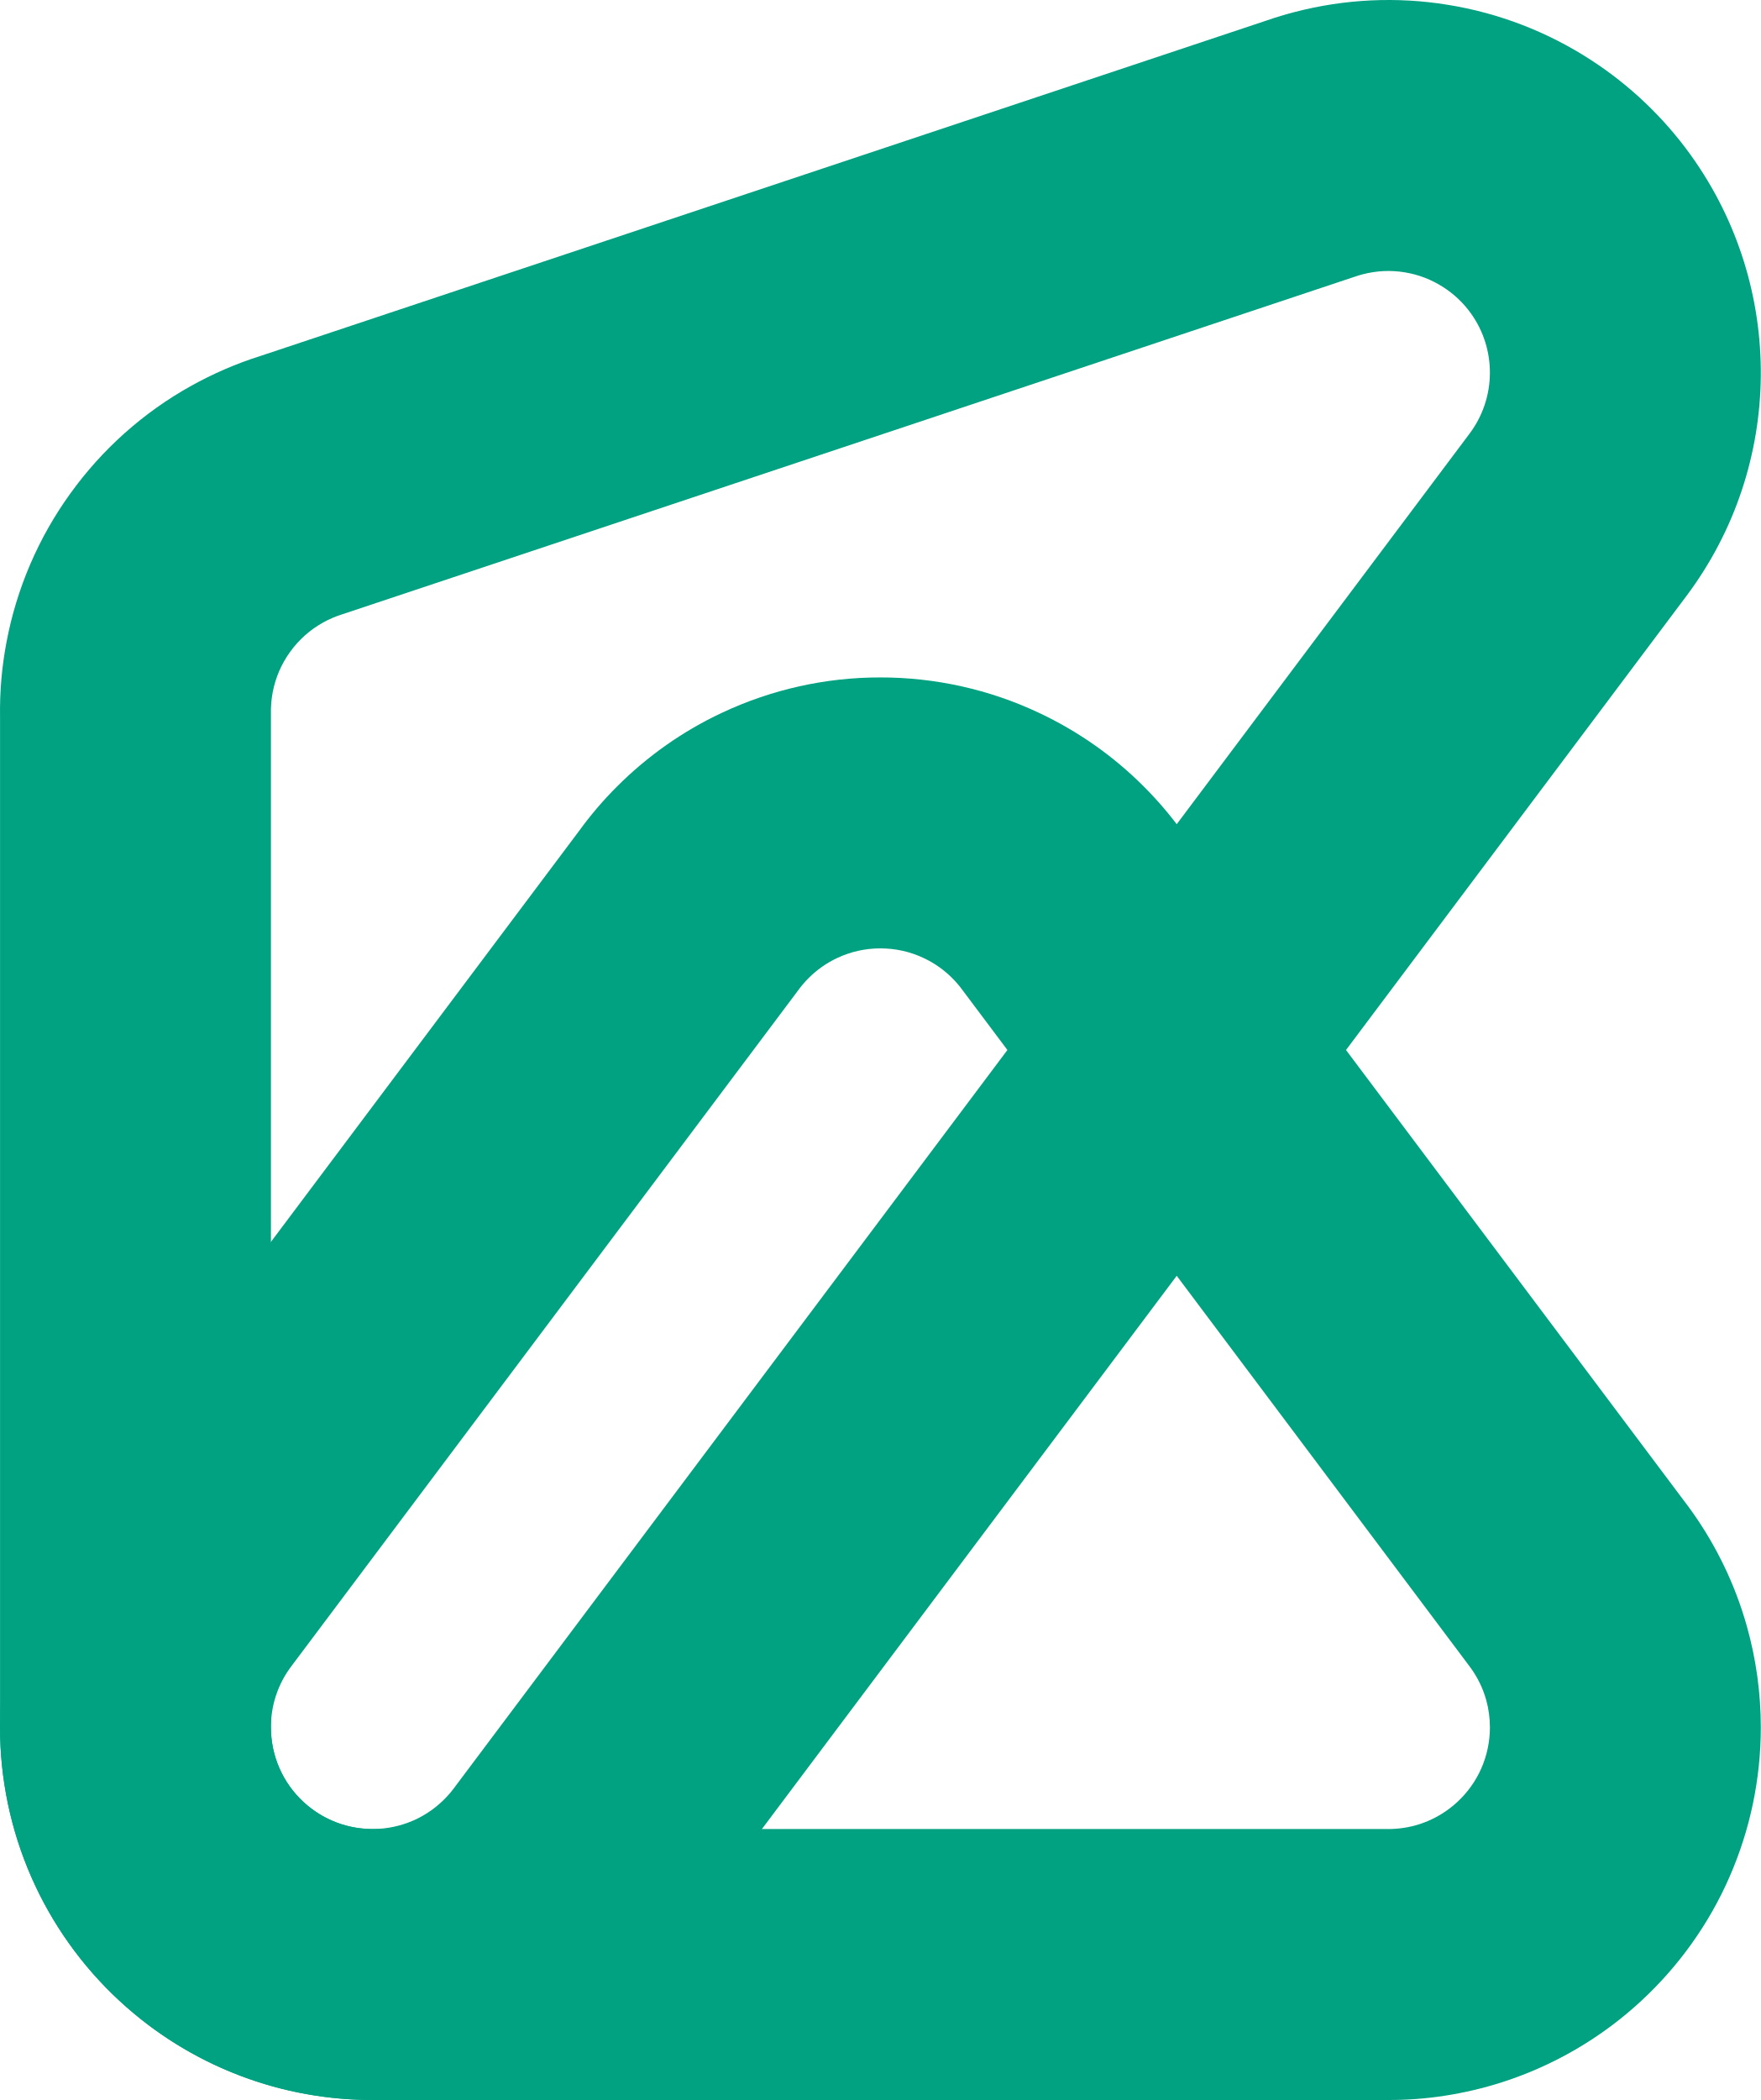
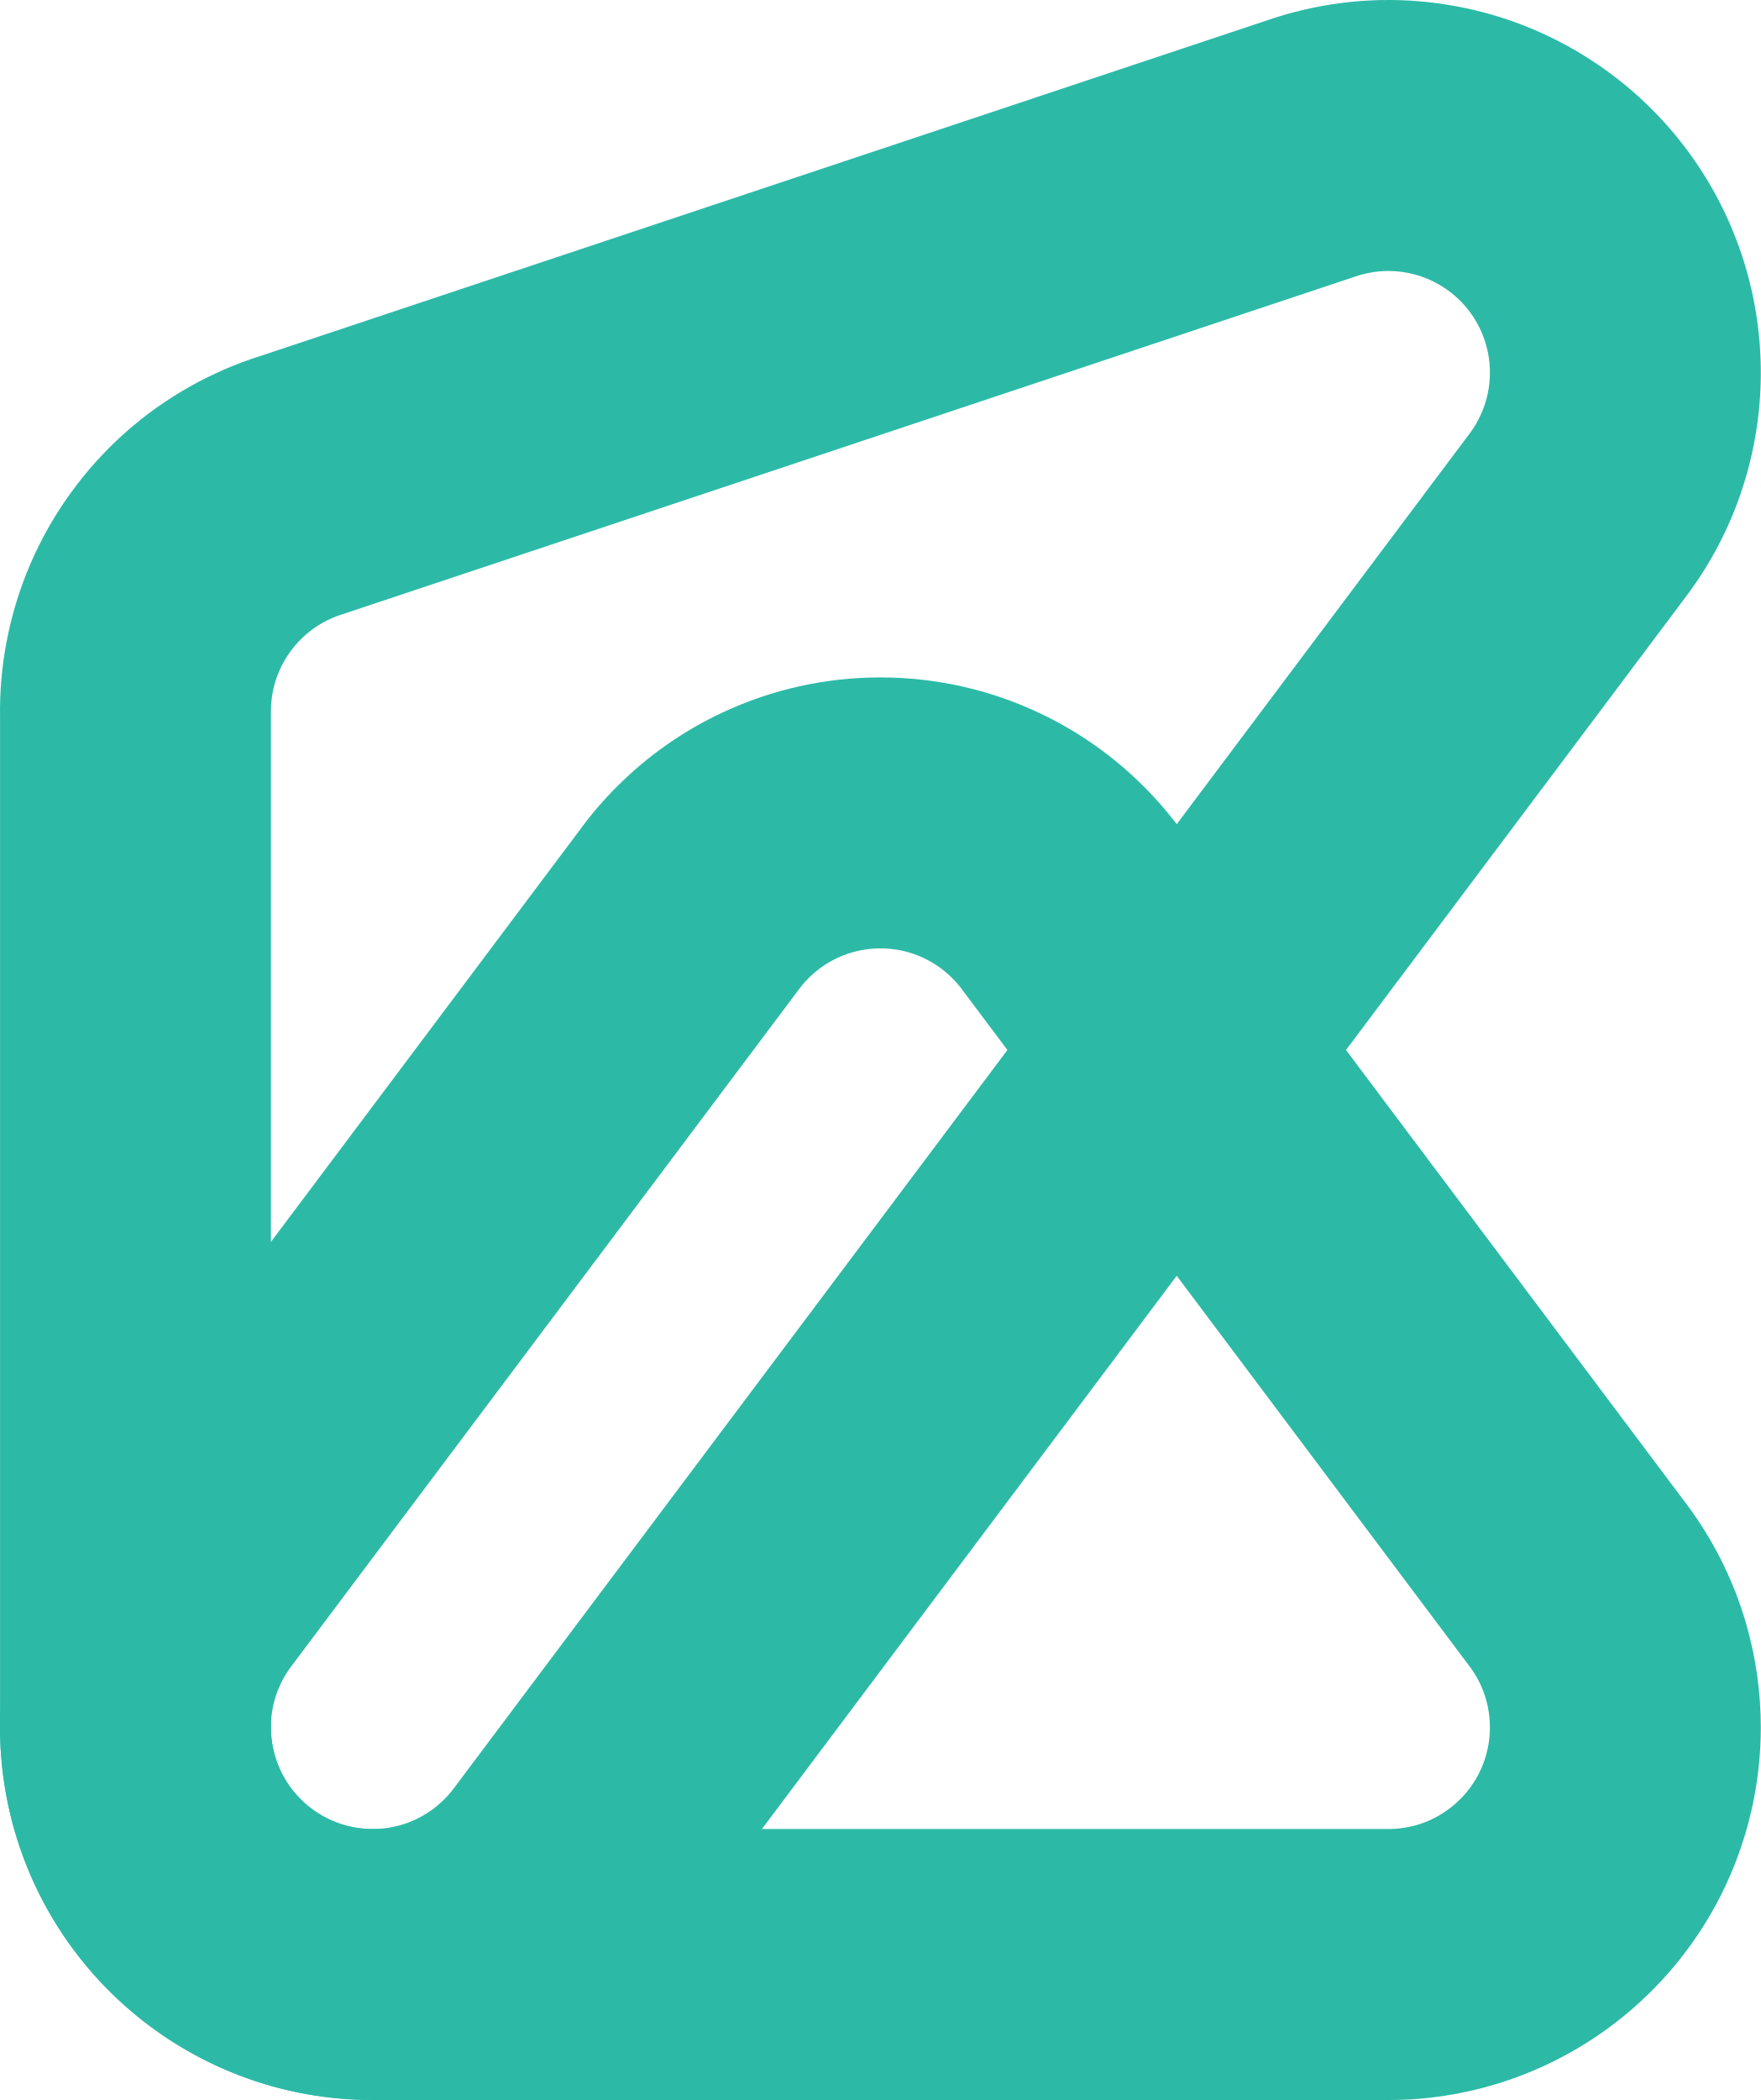
<svg xmlns="http://www.w3.org/2000/svg" width="78px" height="93px" viewBox="0 0 78 93" version="1.1">
  <g id="primary" stroke="none" stroke-width="1" fill="none" fill-rule="evenodd">
-     <path d="M11.448,92.208 C11.368,92.182 11.368,92.182 11.28,92.153 C9.608,91.595 8.029,90.77 6.6,89.699 C6.372,89.527 6.148,89.351 5.92,89.16 C4.184,87.709 2.76,85.913 1.737,83.872 C0.724,81.842 0.142,79.626 0.022,77.353 C0.007,77.069 0,76.784 0,76.499 C0,74.774 0.268,73.075 0.786,71.459 C0.816,71.367 0.816,71.367 0.844,71.282 C1.425,69.538 2.292,67.91 3.346,66.538 L25.646,36.806 C26.156,36.103 26.721,35.441 27.324,34.84 C28.682,33.479 30.259,32.374 31.968,31.572 C34.18,30.529 36.584,29.998 38.993,30 C41.416,29.998 43.82,30.529 46.017,31.565 C47.741,32.374 49.318,33.479 50.66,34.824 C51.278,35.441 51.844,36.103 52.354,36.806 L74.596,66.461 C75.708,67.91 76.575,69.538 77.155,71.279 C77.236,71.524 77.312,71.771 77.383,72.023 C77.791,73.472 78,74.976 78,76.499 C78,76.784 77.993,77.069 77.977,77.366 C77.858,79.626 77.276,81.842 76.256,83.885 C75.24,85.913 73.816,87.709 72.07,89.168 C71.852,89.351 71.628,89.527 71.4,89.699 C69.971,90.77 68.392,91.595 66.717,92.154 C66.632,92.182 66.632,92.182 66.547,92.21 C64.859,92.752 63.1,93.016 61.424,92.999 L16.611,92.999 C14.866,93.011 13.125,92.747 11.448,92.208 Z M16.546,81 L16.576,81 L61.454,81 C61.938,81.004 62.418,80.932 62.878,80.785 L62.923,80.77 C63.377,80.618 63.806,80.394 64.2,80.099 C64.264,80.051 64.326,80.002 64.383,79.954 C64.86,79.555 65.25,79.063 65.525,78.514 C65.802,77.96 65.961,77.352 65.994,76.736 C65.998,76.658 66,76.578 66,76.499 C66,76.078 65.943,75.668 65.833,75.276 C65.814,75.209 65.793,75.142 65.771,75.075 C65.614,74.603 65.378,74.16 65.055,73.738 L42.664,43.884 C42.521,43.684 42.361,43.496 42.18,43.315 C41.812,42.946 41.386,42.647 40.913,42.426 C40.314,42.143 39.663,41.999 38.998,42 C38.337,41.999 37.686,42.143 37.082,42.428 C36.614,42.647 36.188,42.946 35.815,43.32 C35.639,43.496 35.479,43.684 35.296,43.939 L12.926,73.764 C12.622,74.16 12.386,74.603 12.229,75.076 L12.214,75.121 C12.073,75.561 12,76.023 12,76.499 C12,76.578 12.002,76.658 12.006,76.732 C12.039,77.352 12.198,77.96 12.473,78.51 C12.75,79.063 13.14,79.555 13.613,79.951 C13.674,80.002 13.736,80.051 13.8,80.099 C14.194,80.394 14.623,80.618 15.076,80.769 L15.124,80.785 C15.582,80.932 16.062,81.004 16.546,81 Z" id="Combined-Shape" fill="#01A282" />
-     <path d="M57.334,0.537 C59.575,-0.049 61.894,-0.153 64.135,0.213 C66.393,0.577 68.559,1.409 70.488,2.665 C72.196,3.774 73.69,5.193 74.885,6.851 L74.914,6.892 C79.077,12.701 79.051,20.601 74.699,26.402 L29.701,86.4 C29.53,86.628 29.353,86.852 29.163,87.08 C27.712,88.816 25.916,90.24 23.875,91.262 C21.845,92.275 19.628,92.858 17.369,92.977 C15.336,93.084 13.295,92.816 11.351,92.177 L11.285,92.155 C9.319,91.5 7.502,90.482 5.931,89.169 C4.17,87.701 2.75,85.898 1.746,83.886 C0.732,81.863 0.142,79.645 0.025,77.367 C0.007,77.034 -5.68434189e-14,76.702 0.002,76.367 L0.002,31.759 C-0.016,30.64 0.081,29.526 0.286,28.449 C0.735,26.054 1.708,23.804 3.112,21.86 C4.521,19.901 6.347,18.267 8.461,17.092 C9.434,16.549 10.461,16.104 11.528,15.767 L56.134,0.899 C56.534,0.761 56.938,0.64 57.334,0.537 Z M65.16,13.882 L65.151,13.869 C64.827,13.419 64.421,13.033 63.95,12.728 C63.421,12.383 62.835,12.158 62.218,12.059 C61.606,11.959 60.98,11.987 60.364,12.148 C60.246,12.179 60.128,12.214 59.975,12.267 L15.176,27.2 C14.876,27.292 14.587,27.416 14.307,27.572 C13.731,27.892 13.236,28.335 12.849,28.872 C12.465,29.405 12.201,30.014 12.078,30.669 C12.02,30.977 11.994,31.291 12.002,31.675 L12.002,76.451 C12.001,76.54 12.003,76.634 12.008,76.738 C12.04,77.363 12.2,77.963 12.477,78.515 C12.75,79.064 13.134,79.551 13.619,79.955 C14.051,80.316 14.545,80.593 15.079,80.771 L15.097,80.777 C15.624,80.95 16.18,81.023 16.735,80.994 C17.355,80.961 17.963,80.801 18.513,80.527 C19.066,80.25 19.558,79.859 19.954,79.386 C20.004,79.326 20.054,79.263 20.101,79.2 L65.099,19.202 C66.286,17.62 66.293,15.463 65.16,13.882 Z" id="Combined-Shape" fill="#01A282" />
+     <path d="M11.448,92.208 C11.368,92.182 11.368,92.182 11.28,92.153 C9.608,91.595 8.029,90.77 6.6,89.699 C6.372,89.527 6.148,89.351 5.92,89.16 C4.184,87.709 2.76,85.913 1.737,83.872 C0.724,81.842 0.142,79.626 0.022,77.353 C0.007,77.069 0,76.784 0,76.499 C0,74.774 0.268,73.075 0.786,71.459 C0.816,71.367 0.816,71.367 0.844,71.282 C1.425,69.538 2.292,67.91 3.346,66.538 L25.646,36.806 C26.156,36.103 26.721,35.441 27.324,34.84 C28.682,33.479 30.259,32.374 31.968,31.572 C34.18,30.529 36.584,29.998 38.993,30 C41.416,29.998 43.82,30.529 46.017,31.565 C47.741,32.374 49.318,33.479 50.66,34.824 C51.278,35.441 51.844,36.103 52.354,36.806 L74.596,66.461 C75.708,67.91 76.575,69.538 77.155,71.279 C77.236,71.524 77.312,71.771 77.383,72.023 C77.791,73.472 78,74.976 78,76.499 C78,76.784 77.993,77.069 77.977,77.366 C77.858,79.626 77.276,81.842 76.256,83.885 C75.24,85.913 73.816,87.709 72.07,89.168 C71.852,89.351 71.628,89.527 71.4,89.699 C69.971,90.77 68.392,91.595 66.717,92.154 C66.632,92.182 66.632,92.182 66.547,92.21 C64.859,92.752 63.1,93.016 61.424,92.999 L16.611,92.999 C14.866,93.011 13.125,92.747 11.448,92.208 Z M16.546,81 L16.576,81 L61.454,81 C61.938,81.004 62.418,80.932 62.878,80.785 L62.923,80.77 C63.377,80.618 63.806,80.394 64.2,80.099 C64.264,80.051 64.326,80.002 64.383,79.954 C64.86,79.555 65.25,79.063 65.525,78.514 C65.802,77.96 65.961,77.352 65.994,76.736 C65.998,76.658 66,76.578 66,76.499 C66,76.078 65.943,75.668 65.833,75.276 C65.814,75.209 65.793,75.142 65.771,75.075 C65.614,74.603 65.378,74.16 65.055,73.738 L42.664,43.884 C42.521,43.684 42.361,43.496 42.18,43.315 C41.812,42.946 41.386,42.647 40.913,42.426 C40.314,42.143 39.663,41.999 38.998,42 C38.337,41.999 37.686,42.143 37.082,42.428 C36.614,42.647 36.188,42.946 35.815,43.32 C35.639,43.496 35.479,43.684 35.296,43.939 L12.926,73.764 C12.622,74.16 12.386,74.603 12.229,75.076 L12.214,75.121 C12.073,75.561 12,76.023 12,76.499 C12,76.578 12.002,76.658 12.006,76.732 C12.039,77.352 12.198,77.96 12.473,78.51 C12.75,79.063 13.14,79.555 13.613,79.951 C13.674,80.002 13.736,80.051 13.8,80.099 C14.194,80.394 14.623,80.618 15.076,80.769 L15.124,80.785 C15.582,80.932 16.062,81.004 16.546,81 Z" id="Combined-Shape" fill="#2CBAA7" />
+     <path d="M57.334,0.537 C59.575,-0.049 61.894,-0.153 64.135,0.213 C66.393,0.577 68.559,1.409 70.488,2.665 C72.196,3.774 73.69,5.193 74.885,6.851 L74.914,6.892 C79.077,12.701 79.051,20.601 74.699,26.402 L29.701,86.4 C29.53,86.628 29.353,86.852 29.163,87.08 C27.712,88.816 25.916,90.24 23.875,91.262 C21.845,92.275 19.628,92.858 17.369,92.977 C15.336,93.084 13.295,92.816 11.351,92.177 L11.285,92.155 C9.319,91.5 7.502,90.482 5.931,89.169 C4.17,87.701 2.75,85.898 1.746,83.886 C0.732,81.863 0.142,79.645 0.025,77.367 C0.007,77.034 -5.68434189e-14,76.702 0.002,76.367 L0.002,31.759 C-0.016,30.64 0.081,29.526 0.286,28.449 C0.735,26.054 1.708,23.804 3.112,21.86 C4.521,19.901 6.347,18.267 8.461,17.092 C9.434,16.549 10.461,16.104 11.528,15.767 L56.134,0.899 C56.534,0.761 56.938,0.64 57.334,0.537 Z M65.16,13.882 L65.151,13.869 C64.827,13.419 64.421,13.033 63.95,12.728 C63.421,12.383 62.835,12.158 62.218,12.059 C61.606,11.959 60.98,11.987 60.364,12.148 C60.246,12.179 60.128,12.214 59.975,12.267 L15.176,27.2 C14.876,27.292 14.587,27.416 14.307,27.572 C13.731,27.892 13.236,28.335 12.849,28.872 C12.465,29.405 12.201,30.014 12.078,30.669 C12.02,30.977 11.994,31.291 12.002,31.675 L12.002,76.451 C12.001,76.54 12.003,76.634 12.008,76.738 C12.04,77.363 12.2,77.963 12.477,78.515 C12.75,79.064 13.134,79.551 13.619,79.955 C14.051,80.316 14.545,80.593 15.079,80.771 L15.097,80.777 C15.624,80.95 16.18,81.023 16.735,80.994 C17.355,80.961 17.963,80.801 18.513,80.527 C19.066,80.25 19.558,79.859 19.954,79.386 C20.004,79.326 20.054,79.263 20.101,79.2 L65.099,19.202 C66.286,17.62 66.293,15.463 65.16,13.882 Z" id="Combined-Shape" fill="#2CBAA7" />
  </g>
</svg>
